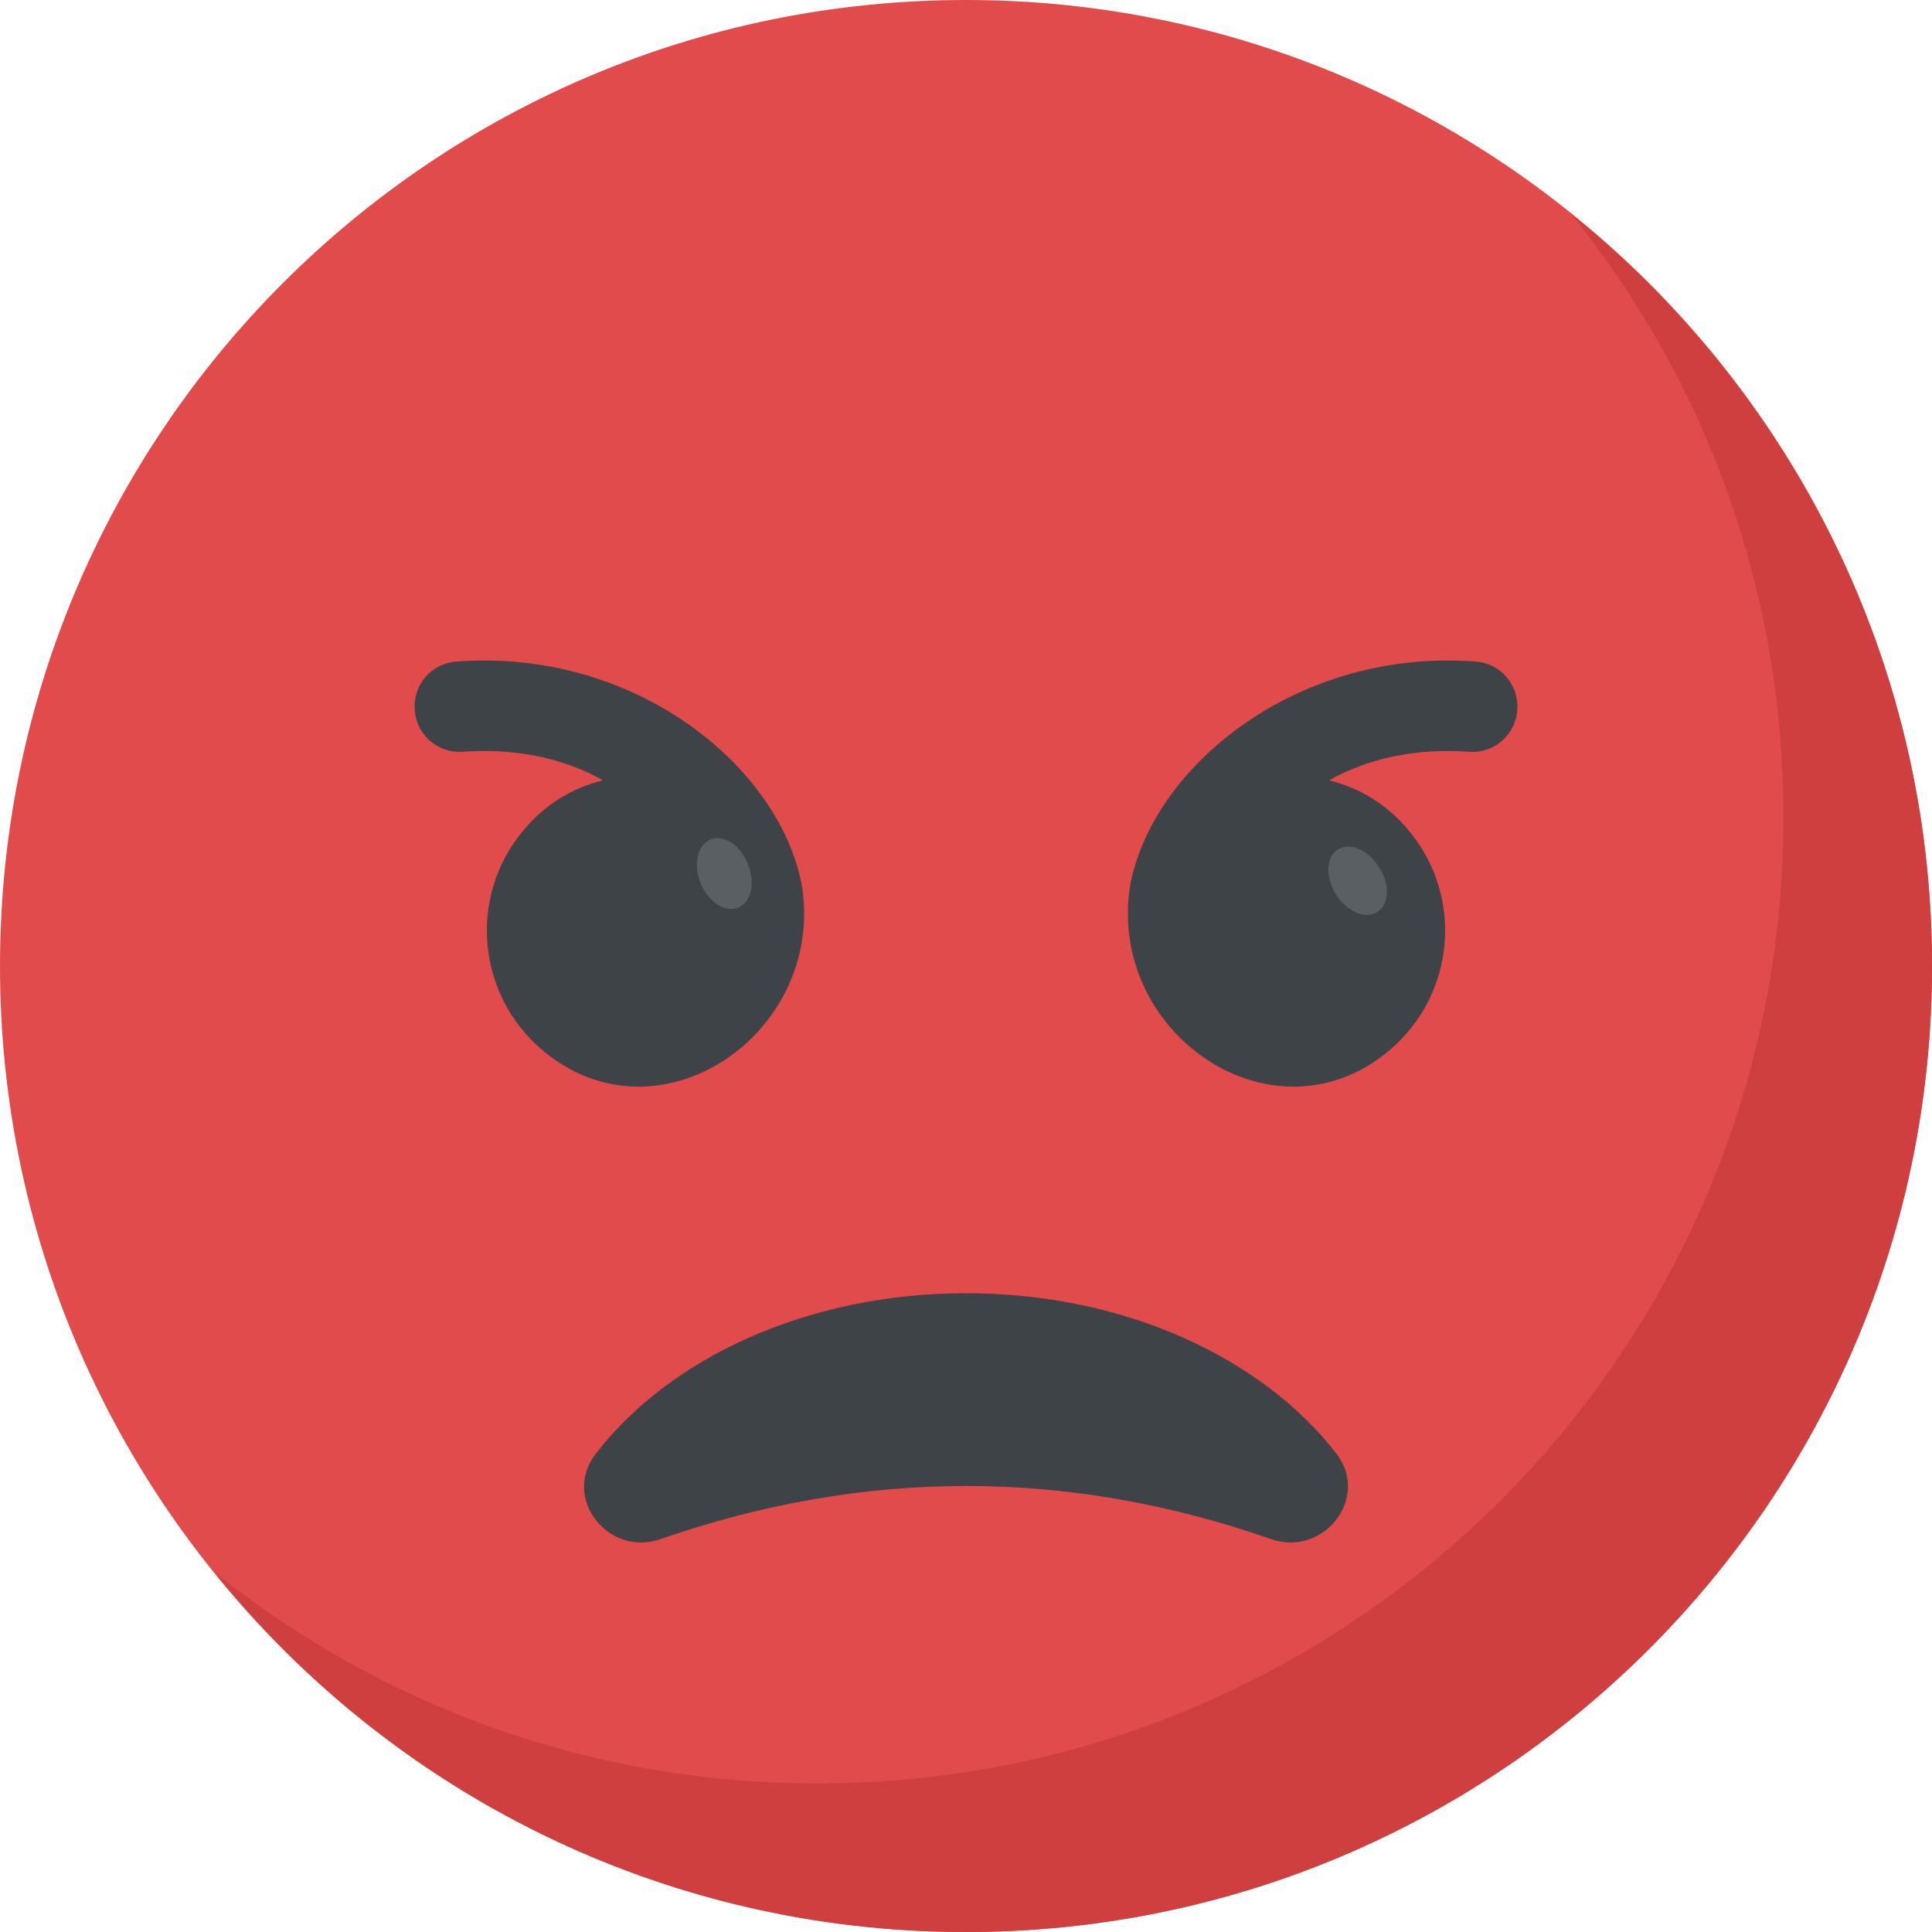
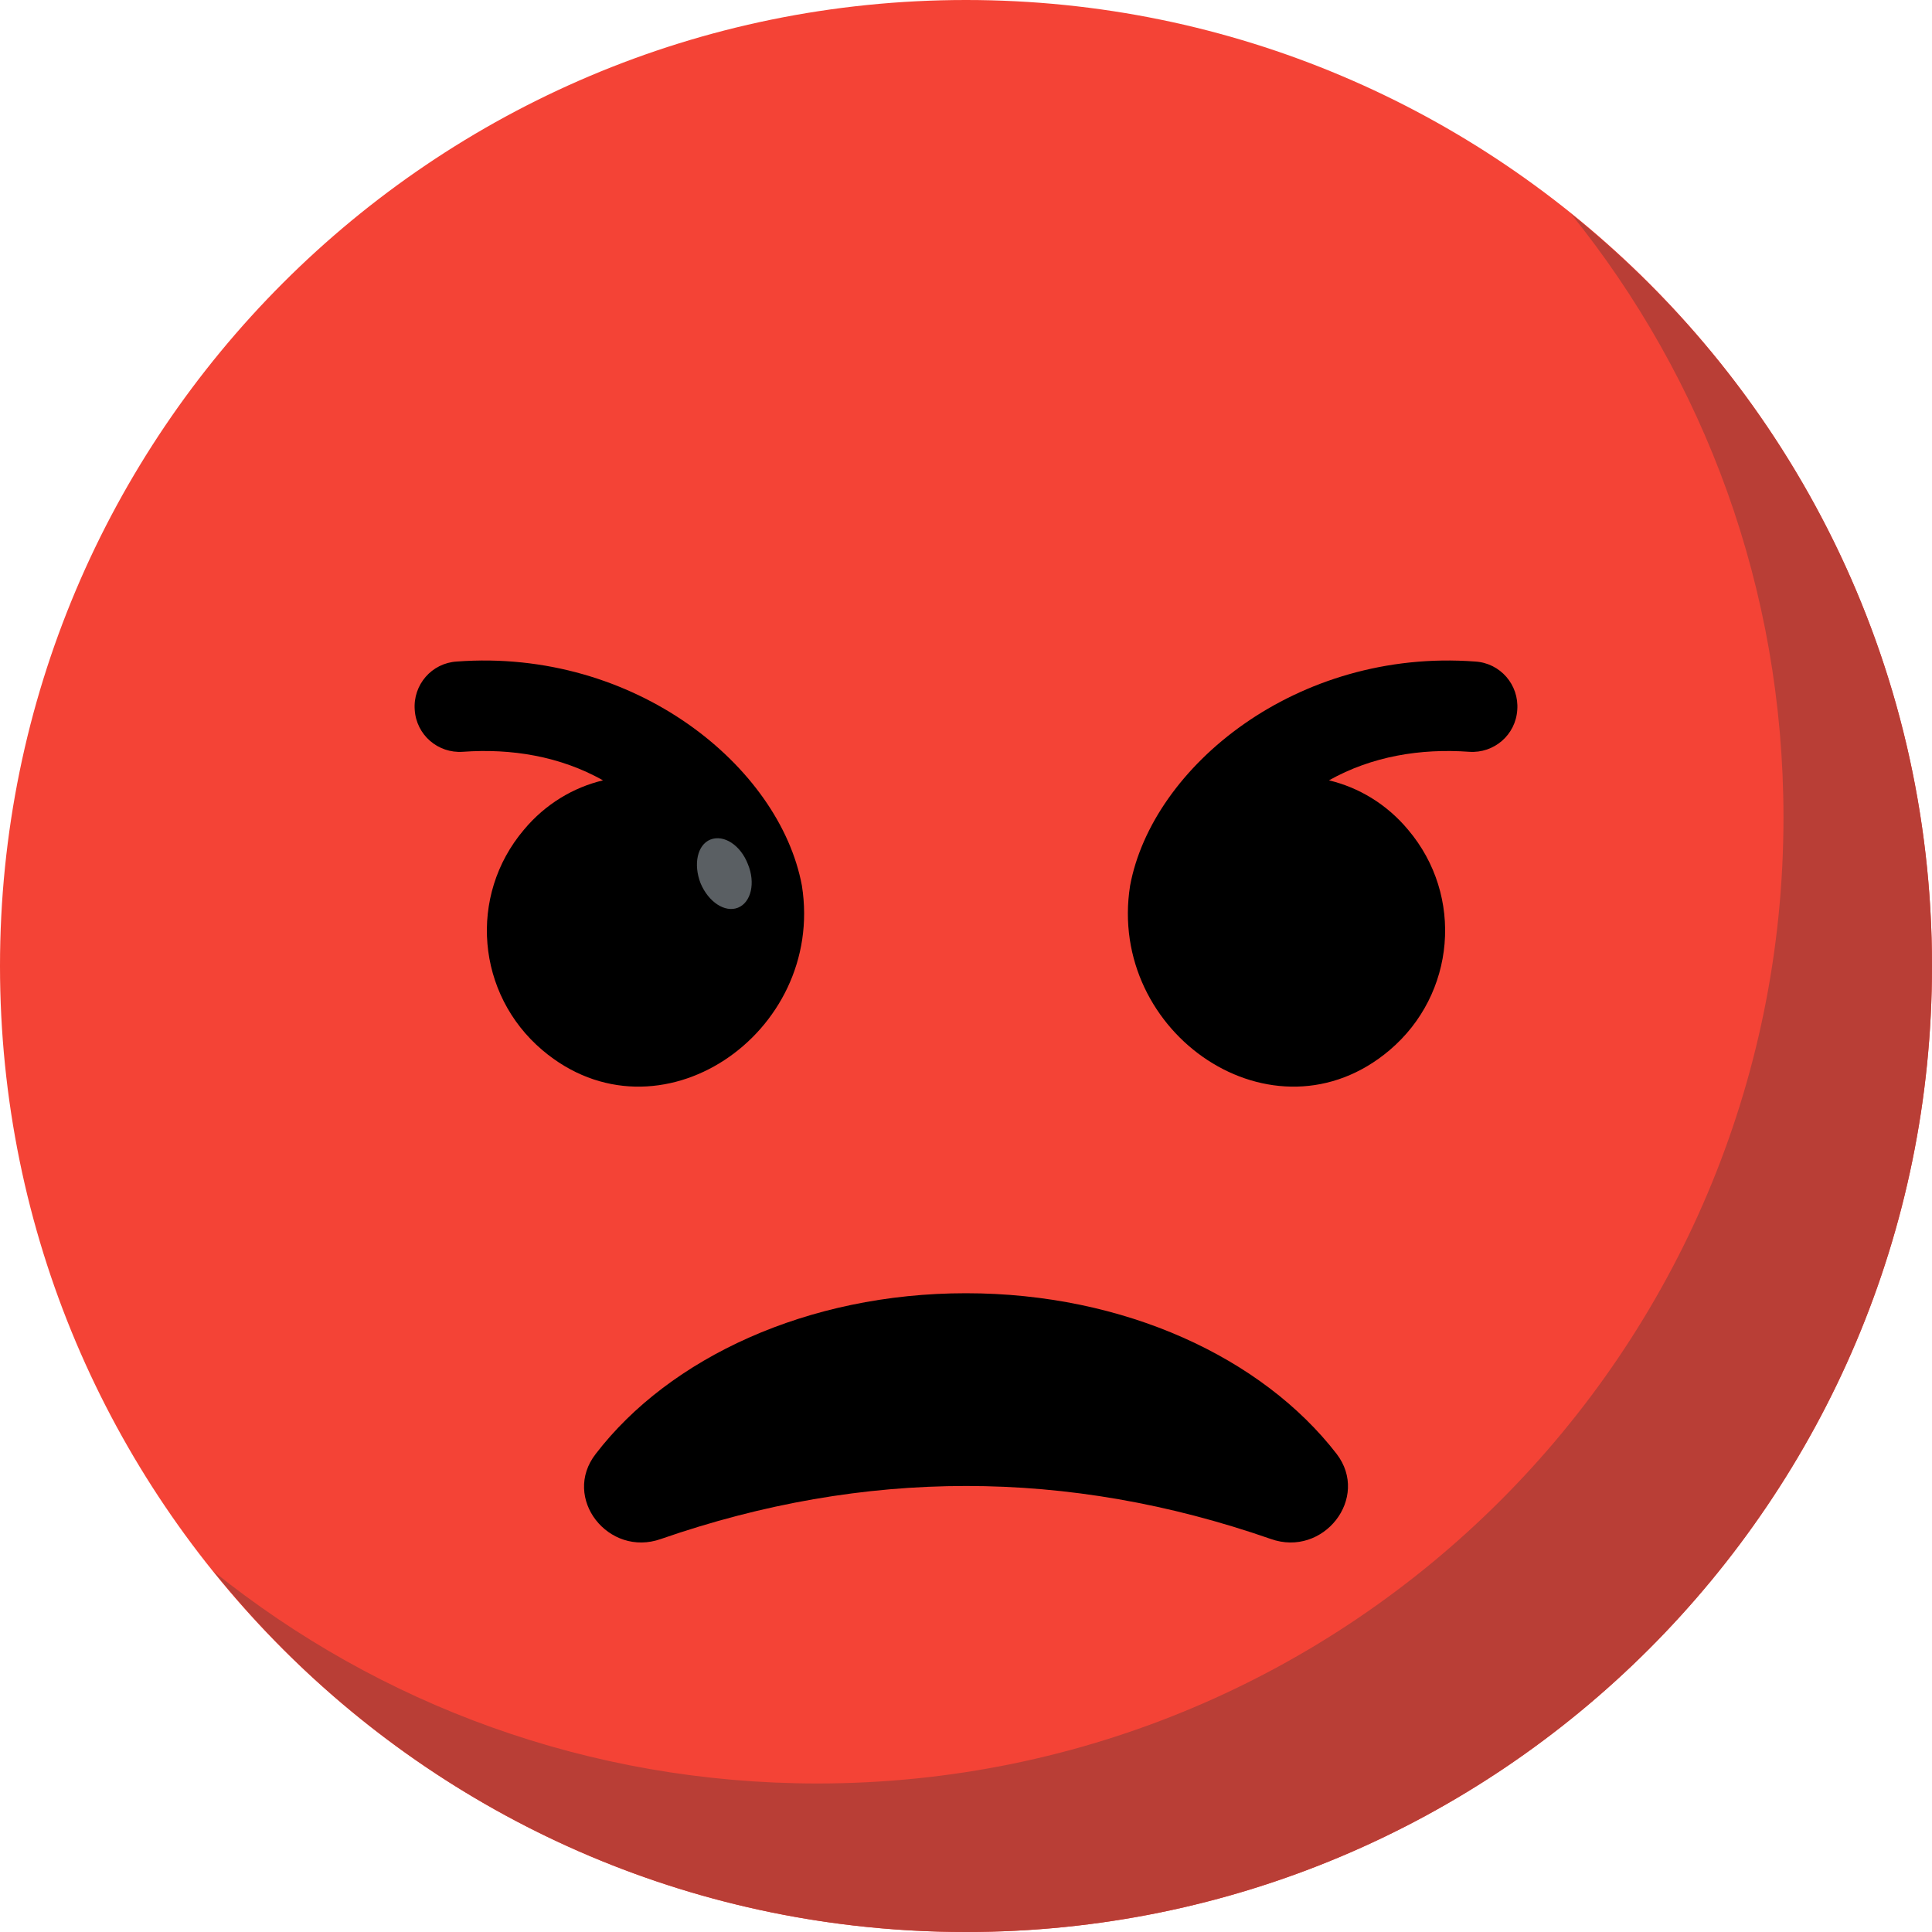
<svg xmlns="http://www.w3.org/2000/svg" version="1.1" id="Capa_1" x="0px" y="0px" viewBox="0 0 512 512" style="enable-background:new 0 0 512 512;" xml:space="preserve">
-   <path style="fill:#E24B4B;" d="M512,256c0,141.44-114.72,256-256,256C114.56,512,0,397.44,0,256C0,114.72,114.56,0,256,0  C397.28,0,512,114.72,512,256z" />
-   <path style="fill:#D03F3F;" d="M512,256c0,141.44-114.72,256-256,256c-80.64,0-152.64-37.28-199.36-95.52  c43.84,35.2,99.36,56.16,160,56.16c141.28,0,256-114.56,256-256c0-60.64-20.96-116.16-56.32-160C474.72,103.52,512,175.36,512,256z" />
+   <path style="fill:#f44336;" d="M512,256c0,141.44-114.72,256-256,256C114.56,512,0,397.44,0,256C0,114.72,114.56,0,256,0  C397.28,0,512,114.72,512,256z" />
+   <path style="fill:#B93E36;" d="M512,256c0,141.44-114.72,256-256,256c-80.64,0-152.64-37.28-199.36-95.52  c43.84,35.2,99.36,56.16,160,56.16c141.28,0,256-114.56,256-256c0-60.64-20.96-116.16-56.32-160C474.72,103.52,512,175.36,512,256z" />
  <g>
-     <path style="fill:#3E4347;" d="M368.256,278.304c17.488-14.816,19.728-40.912,4.912-58.4c-5.696-6.848-13.168-11.248-20.976-13.104   c11.376-6.4,24.288-8.496,37.152-7.568c6.576,0.464,12.352-4.464,12.752-11.168c0.464-6.56-4.464-12.352-11.168-12.752   c-47.248-3.52-85.568,27.84-91.44,59.392C293.264,273.968,337.616,304.256,368.256,278.304z" />
-     <path style="fill:#3E4347;" d="M143.744,278.304c-17.488-14.816-19.728-40.912-4.912-58.4c5.696-6.848,13.168-11.248,20.976-13.104   c-11.376-6.4-24.288-8.496-37.152-7.568c-6.576,0.464-12.352-4.464-12.752-11.168c-0.464-6.56,4.464-12.352,11.168-12.752   c47.248-3.52,85.568,27.84,91.44,59.392C218.736,273.968,174.384,304.256,143.744,278.304z" />
-     <path style="fill:#3E4347;" d="M336.768,407.84c-53.76-18.72-107.68-18.72-161.6,0c-13.92,4.96-26.4-10.88-17.28-22.56   c19.52-25.44,56.16-42.56,98.08-42.56c42.08,0,78.56,17.12,98.24,42.56C363.168,396.96,350.688,412.8,336.768,407.84z" />
+     <path style="fill:#black;" d="M368.256,278.304c17.488-14.816,19.728-40.912,4.912-58.4c-5.696-6.848-13.168-11.248-20.976-13.104   c11.376-6.4,24.288-8.496,37.152-7.568c6.576,0.464,12.352-4.464,12.752-11.168c0.464-6.56-4.464-12.352-11.168-12.752   c-47.248-3.52-85.568,27.84-91.44,59.392C293.264,273.968,337.616,304.256,368.256,278.304z" />
+     <path style="fill:#black;" d="M143.744,278.304c-17.488-14.816-19.728-40.912-4.912-58.4c5.696-6.848,13.168-11.248,20.976-13.104   c-11.376-6.4-24.288-8.496-37.152-7.568c-6.576,0.464-12.352-4.464-12.752-11.168c-0.464-6.56,4.464-12.352,11.168-12.752   c47.248-3.52,85.568,27.84,91.44,59.392C218.736,273.968,174.384,304.256,143.744,278.304z" />
+     <path style="fill:#black;" d="M336.768,407.84c-53.76-18.72-107.68-18.72-161.6,0c-13.92,4.96-26.4-10.88-17.28-22.56   c19.52-25.44,56.16-42.56,98.08-42.56c42.08,0,78.56,17.12,98.24,42.56C363.168,396.96,350.688,412.8,336.768,407.84z" />
  </g>
  <g>
-     <path style="fill:#5A5F63;" d="M365.008,241.696c-3.152,2-8.016-0.096-10.976-4.656c-2.832-4.592-2.688-9.888,0.464-11.872   c3.28-2.032,8.144,0.048,10.976,4.656C368.432,234.368,368.16,239.696,365.008,241.696z" />
+     <path style="fill:#black;" d="M365.008,241.696c-3.152,2-8.016-0.096-10.976-4.656c-2.832-4.592-2.688-9.888,0.464-11.872   c3.28-2.032,8.144,0.048,10.976,4.656C368.432,234.368,368.16,239.696,365.008,241.696z" />
    <path style="fill:#5A5F63;" d="M195.584,240.544c-3.456,1.392-7.856-1.504-9.936-6.496c-1.936-5.008-0.848-10.16,2.608-11.552   c3.584-1.408,8,1.488,9.936,6.496C200.272,233.968,199.04,239.152,195.584,240.544z" />
  </g>
  <g>
</g>
  <g>
</g>
  <g>
</g>
  <g>
</g>
  <g>
</g>
  <g>
</g>
  <g>
</g>
  <g>
</g>
  <g>
</g>
  <g>
</g>
  <g>
</g>
  <g>
</g>
  <g>
</g>
  <g>
</g>
  <g>
</g>
</svg>
